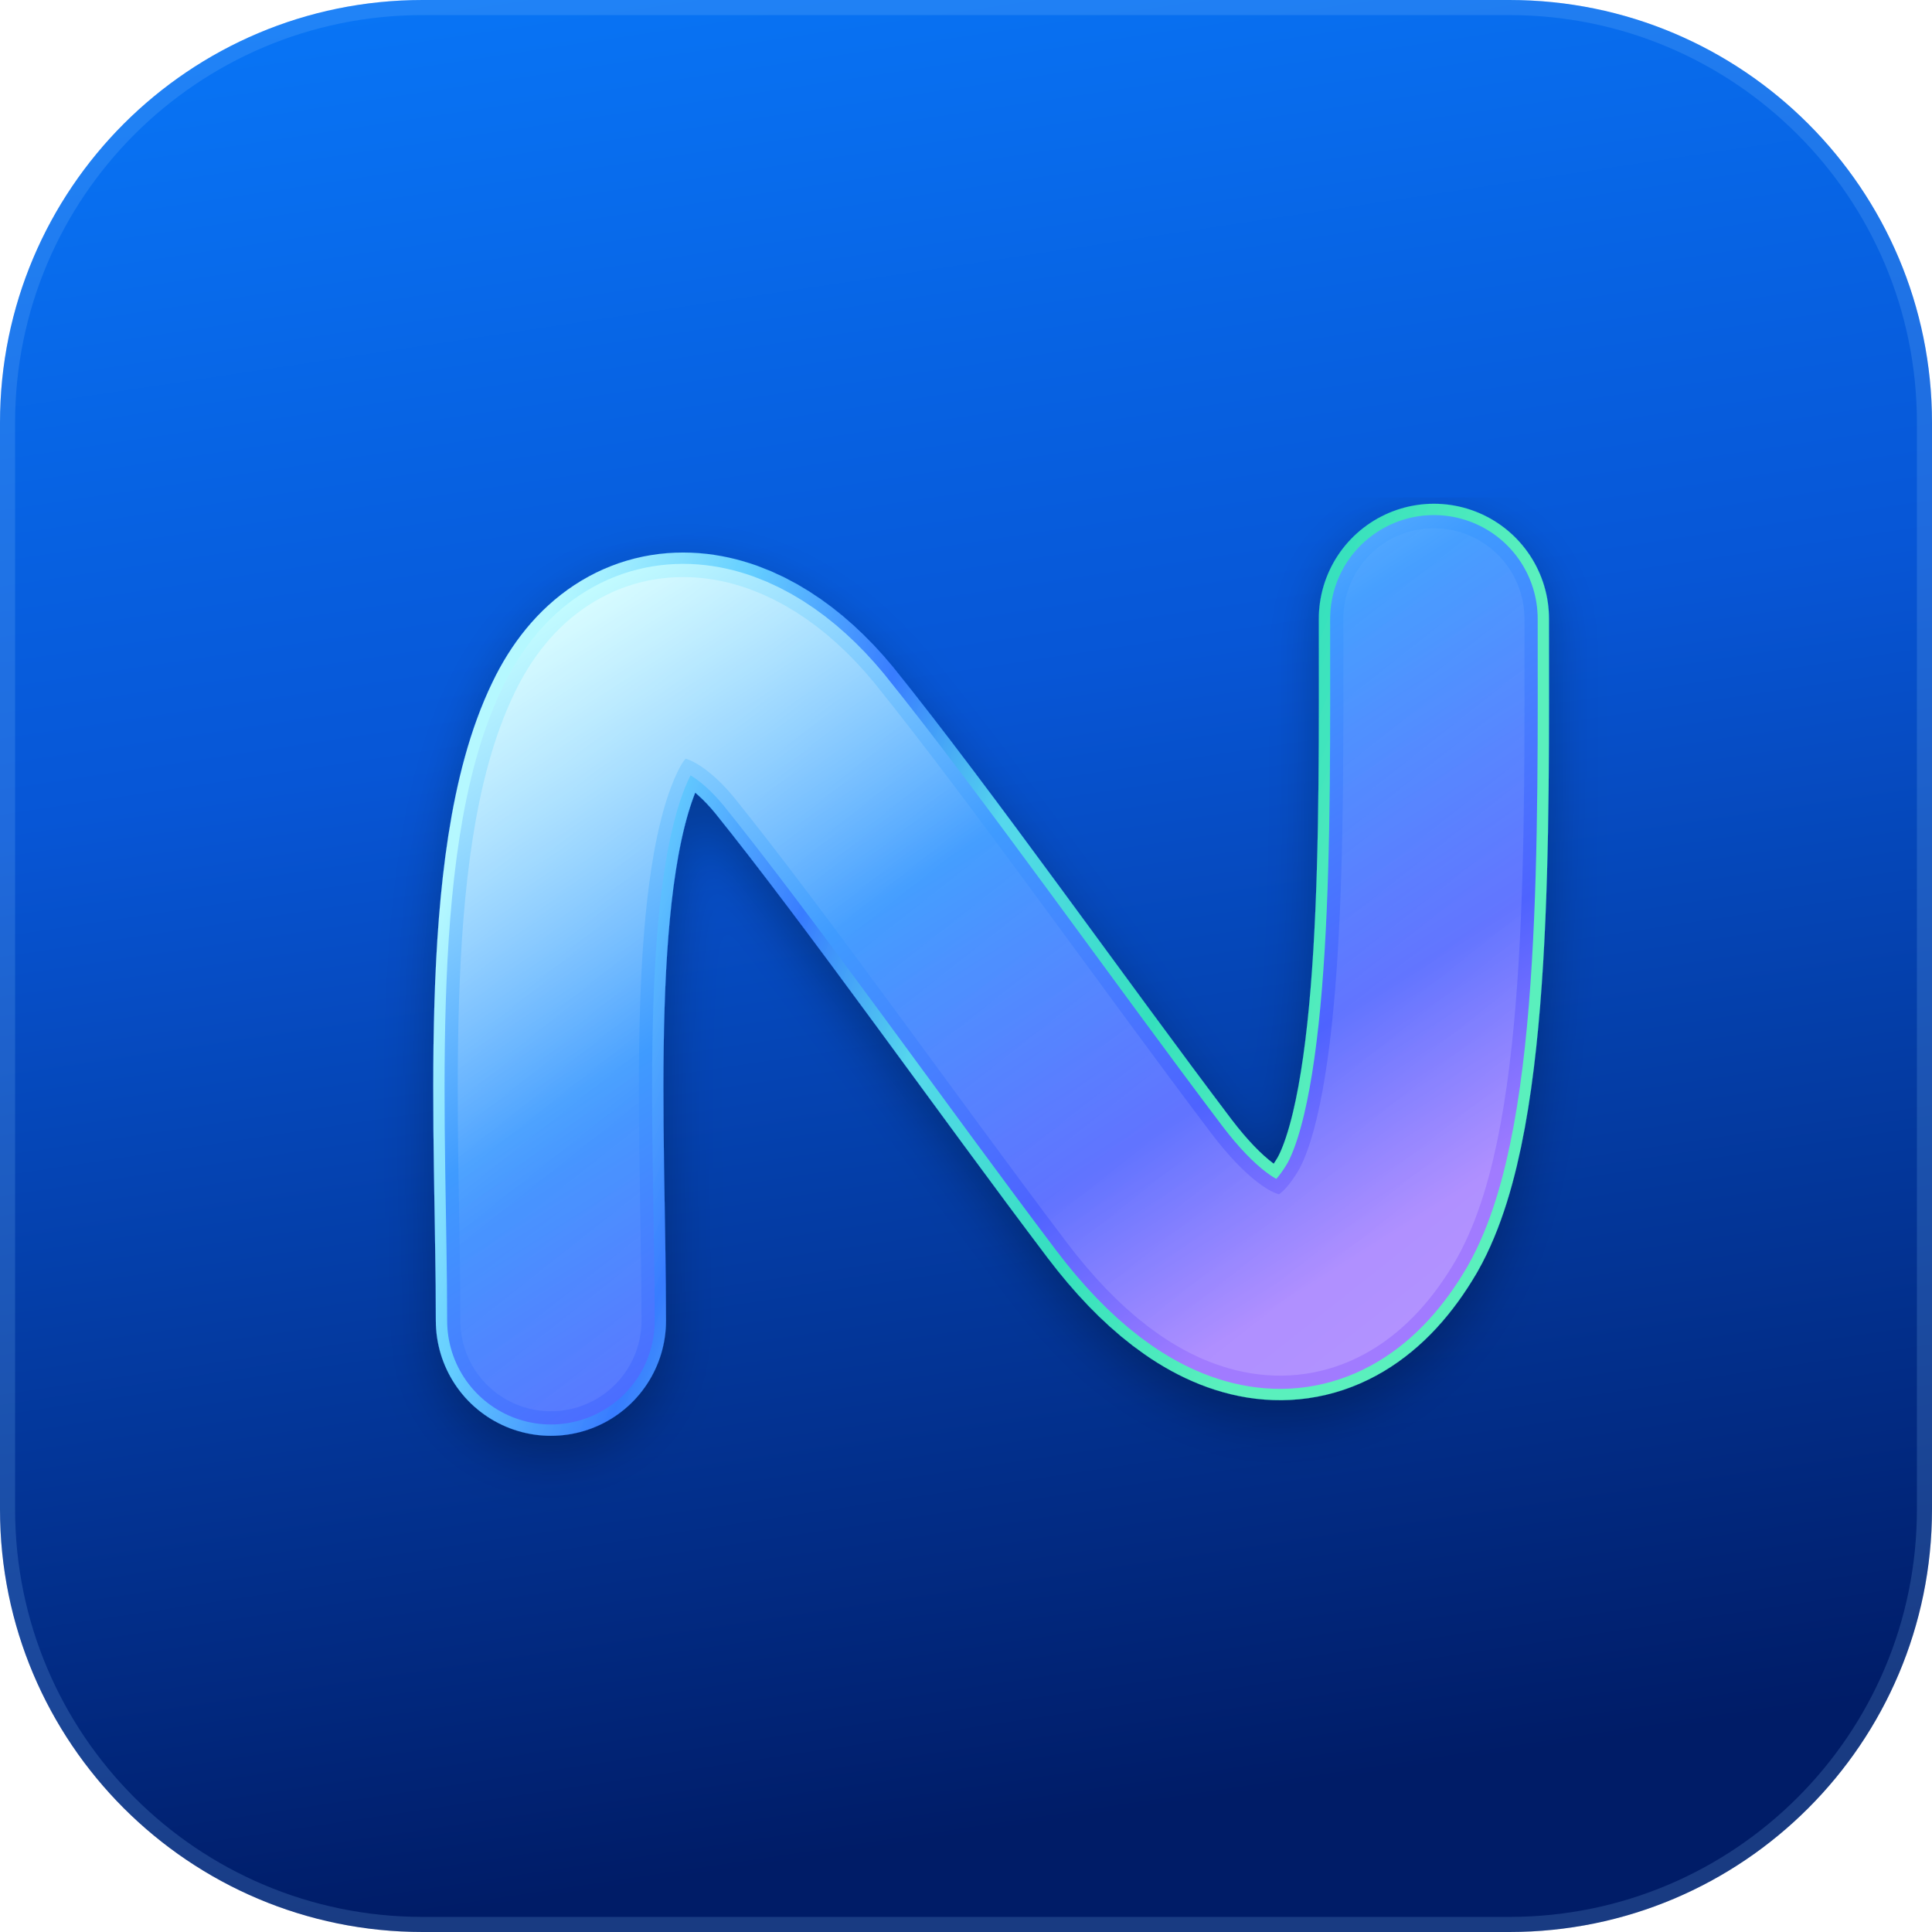
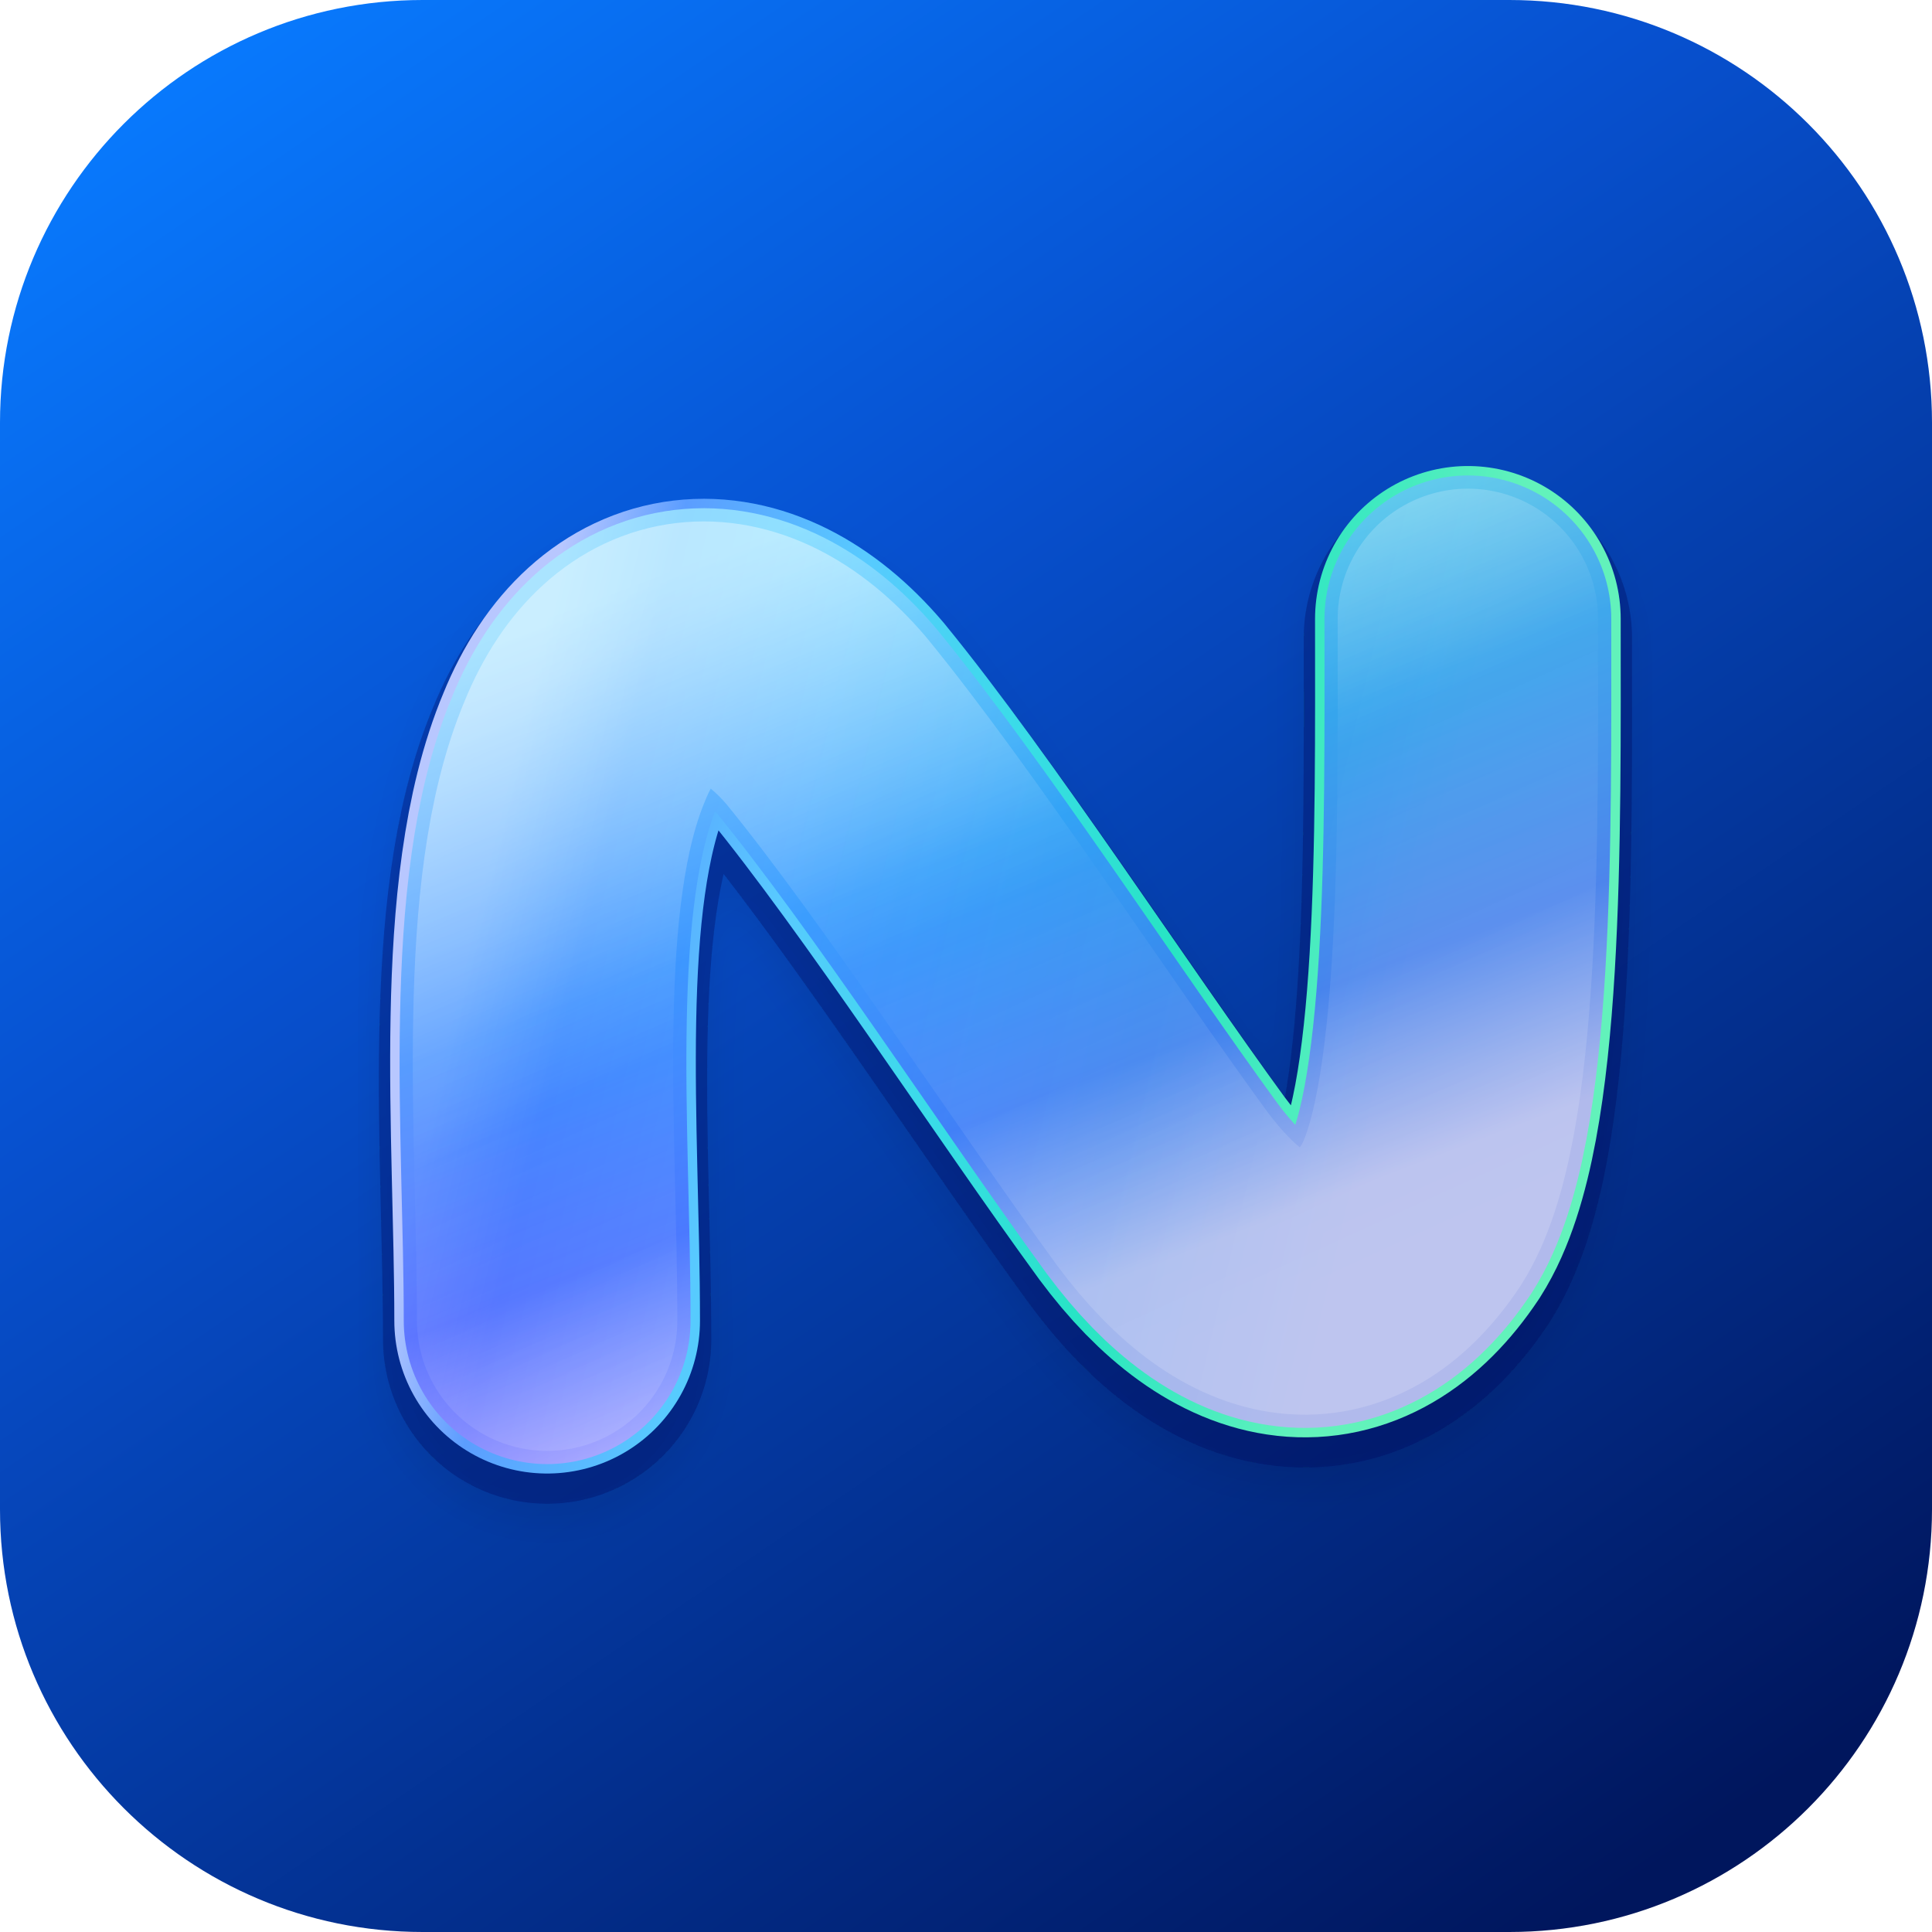
- <svg xmlns="http://www.w3.org/2000/svg" viewBox="0 0 512 512">
+ <svg xmlns="http://www.w3.org/2000/svg" width="512" height="512" viewBox="0 0 512 512">
  <defs>
-     <linearGradient id="bg" x1="0" y1="0" x2=".15" y2="1">
-       <stop offset="0" stop-color="#0877f8" />
-       <stop offset=".42" stop-color="#0756d6" />
-       <stop offset="1" stop-color="#001c67" />
+     <linearGradient id="bg" x1=".12" y1="0" x2=".8" y2="1">
+       <stop offset="0" stop-color="#087bff" />
+       <stop offset=".35" stop-color="#0751d0" />
+       <stop offset="1" stop-color="#00165d" />
    </linearGradient>
-     <linearGradient id="n" x1="0" y1="0" x2="1" y2=".3">
-       <stop offset="0" stop-color="#b5f8ff" />
-       <stop offset=".19" stop-color="#65cfff" />
-       <stop offset=".38" stop-color="#387cff" />
-       <stop offset=".55" stop-color="#55d8ed" />
-       <stop offset=".78" stop-color="#35e0bd" />
-       <stop offset="1" stop-color="#5af0bd" />
+     <linearGradient id="ribbon" x1="0" y1="0" x2="1" y2=".18">
+       <stop offset="0" stop-color="#b8c7ff" />
+       <stop offset=".12" stop-color="#5b9dff" />
+       <stop offset=".32" stop-color="#58caff" />
+       <stop offset=".53" stop-color="#39dce8" />
+       <stop offset=".74" stop-color="#27e4c4" />
+       <stop offset="1" stop-color="#62f2bb" />
    </linearGradient>
-     <linearGradient id="left" x1="0" y1="0" x2=".8" y2="1">
-       <stop offset="0" stop-color="#c2fbff" />
-       <stop offset=".43" stop-color="#3f9bff" />
-       <stop offset=".78" stop-color="#4e63ff" />
-       <stop offset="1" stop-color="#a17bff" />
+     <linearGradient id="shine" x1=".15" y1="0" x2=".75" y2="1">
+       <stop stop-color="#fff" stop-opacity=".38" />
+       <stop offset=".45" stop-color="#fff" stop-opacity=".02" />
+       <stop offset="1" stop-color="#fff" stop-opacity=".16" />
    </linearGradient>
-     <linearGradient id="shine" x1="0" y1="0" x2="1" y2="1">
-       <stop stop-color="#fff" stop-opacity=".38" />
-       <stop offset=".4" stop-color="#fff" stop-opacity=".03" />
-       <stop offset="1" stop-color="#fff" stop-opacity=".18" />
+     <linearGradient id="left" x1="0" y1="0" x2=".5" y2="1">
+       <stop stop-color="#a5f0ff" />
+       <stop offset=".45" stop-color="#328bff" />
+       <stop offset=".76" stop-color="#455cff" />
+       <stop offset="1" stop-color="#d0a5ff" />
    </linearGradient>
-     <filter id="shadow" x="-20%" y="-20%" width="140%" height="150%">
-       <feGaussianBlur in="SourceAlpha" stdDeviation="7" />
+     <filter id="depth" x="-20%" y="-20%" width="140%" height="150%">
+       <feGaussianBlur in="SourceAlpha" stdDeviation="5" />
      <feOffset dy="5" />
      <feComponentTransfer>
-         <feFuncA type="linear" slope=".28" />
+         <feFuncA type="linear" slope=".25" />
      </feComponentTransfer>
      <feMerge>
        <feMergeNode />
        <feMergeNode in="SourceGraphic" />
      </feMerge>
    </filter>
  </defs>
  <rect width="512" height="512" rx="112" fill="url(#bg)" />
-   <rect x="2" y="2" width="508" height="508" rx="110" fill="none" stroke="#8ecaff" stroke-opacity=".18" stroke-width="4" />
-   <path d="M146 350 C146 300 141 229 158 194 C170 169 194 173 213 196 C238 227 274 278 302 315 C324 344 348 351 365 322 C381 294 380 220 380 164" fill="none" stroke="url(#n)" stroke-width="61" stroke-linecap="round" stroke-linejoin="round" filter="url(#shadow)" />
-   <path d="M146 350 C146 300 141 229 158 194 C170 169 194 173 213 196 C238 227 274 278 302 315 C324 344 348 351 365 322 C381 294 380 220 380 164" fill="none" stroke="url(#left)" stroke-width="55" stroke-linecap="round" stroke-linejoin="round" />
-   <path d="M146 350 C146 300 141 229 158 194 C170 169 194 173 213 196 C238 227 274 278 302 315 C324 344 348 351 365 322 C381 294 380 220 380 164" fill="none" stroke="url(#shine)" stroke-width="48" stroke-linecap="round" stroke-linejoin="round" />
+   <path d="M145 350 C145 300 139 237 155 199 C168 167 196 164 219 191 C246 224 281 278 308 315 C331 346 356 349 374 322 C390 297 389 221 389 164" fill="none" stroke="#00134d" stroke-opacity=".3" stroke-width="87" stroke-linecap="round" stroke-linejoin="round" transform="translate(0 5)" filter="url(#depth)" />
+   <path d="M145 350 C145 300 139 237 155 199 C168 167 196 164 219 191 C246 224 281 278 308 315 C331 346 356 349 374 322 C390 297 389 221 389 164" fill="none" stroke="url(#ribbon)" stroke-width="81" stroke-linecap="round" stroke-linejoin="round" />
+   <path d="M145 350 C145 300 139 237 155 199 C168 167 196 164 219 191 C246 224 281 278 308 315 C331 346 356 349 374 322 C390 297 389 221 389 164" fill="none" stroke="url(#left)" stroke-width="76" stroke-linecap="round" stroke-linejoin="round" opacity=".72" />
+   <path d="M145 350 C145 300 139 237 155 199 C168 167 196 164 219 191 C246 224 281 278 308 315 C331 346 356 349 374 322 C390 297 389 221 389 164" fill="none" stroke="url(#shine)" stroke-width="69" stroke-linecap="round" stroke-linejoin="round" />
</svg>
